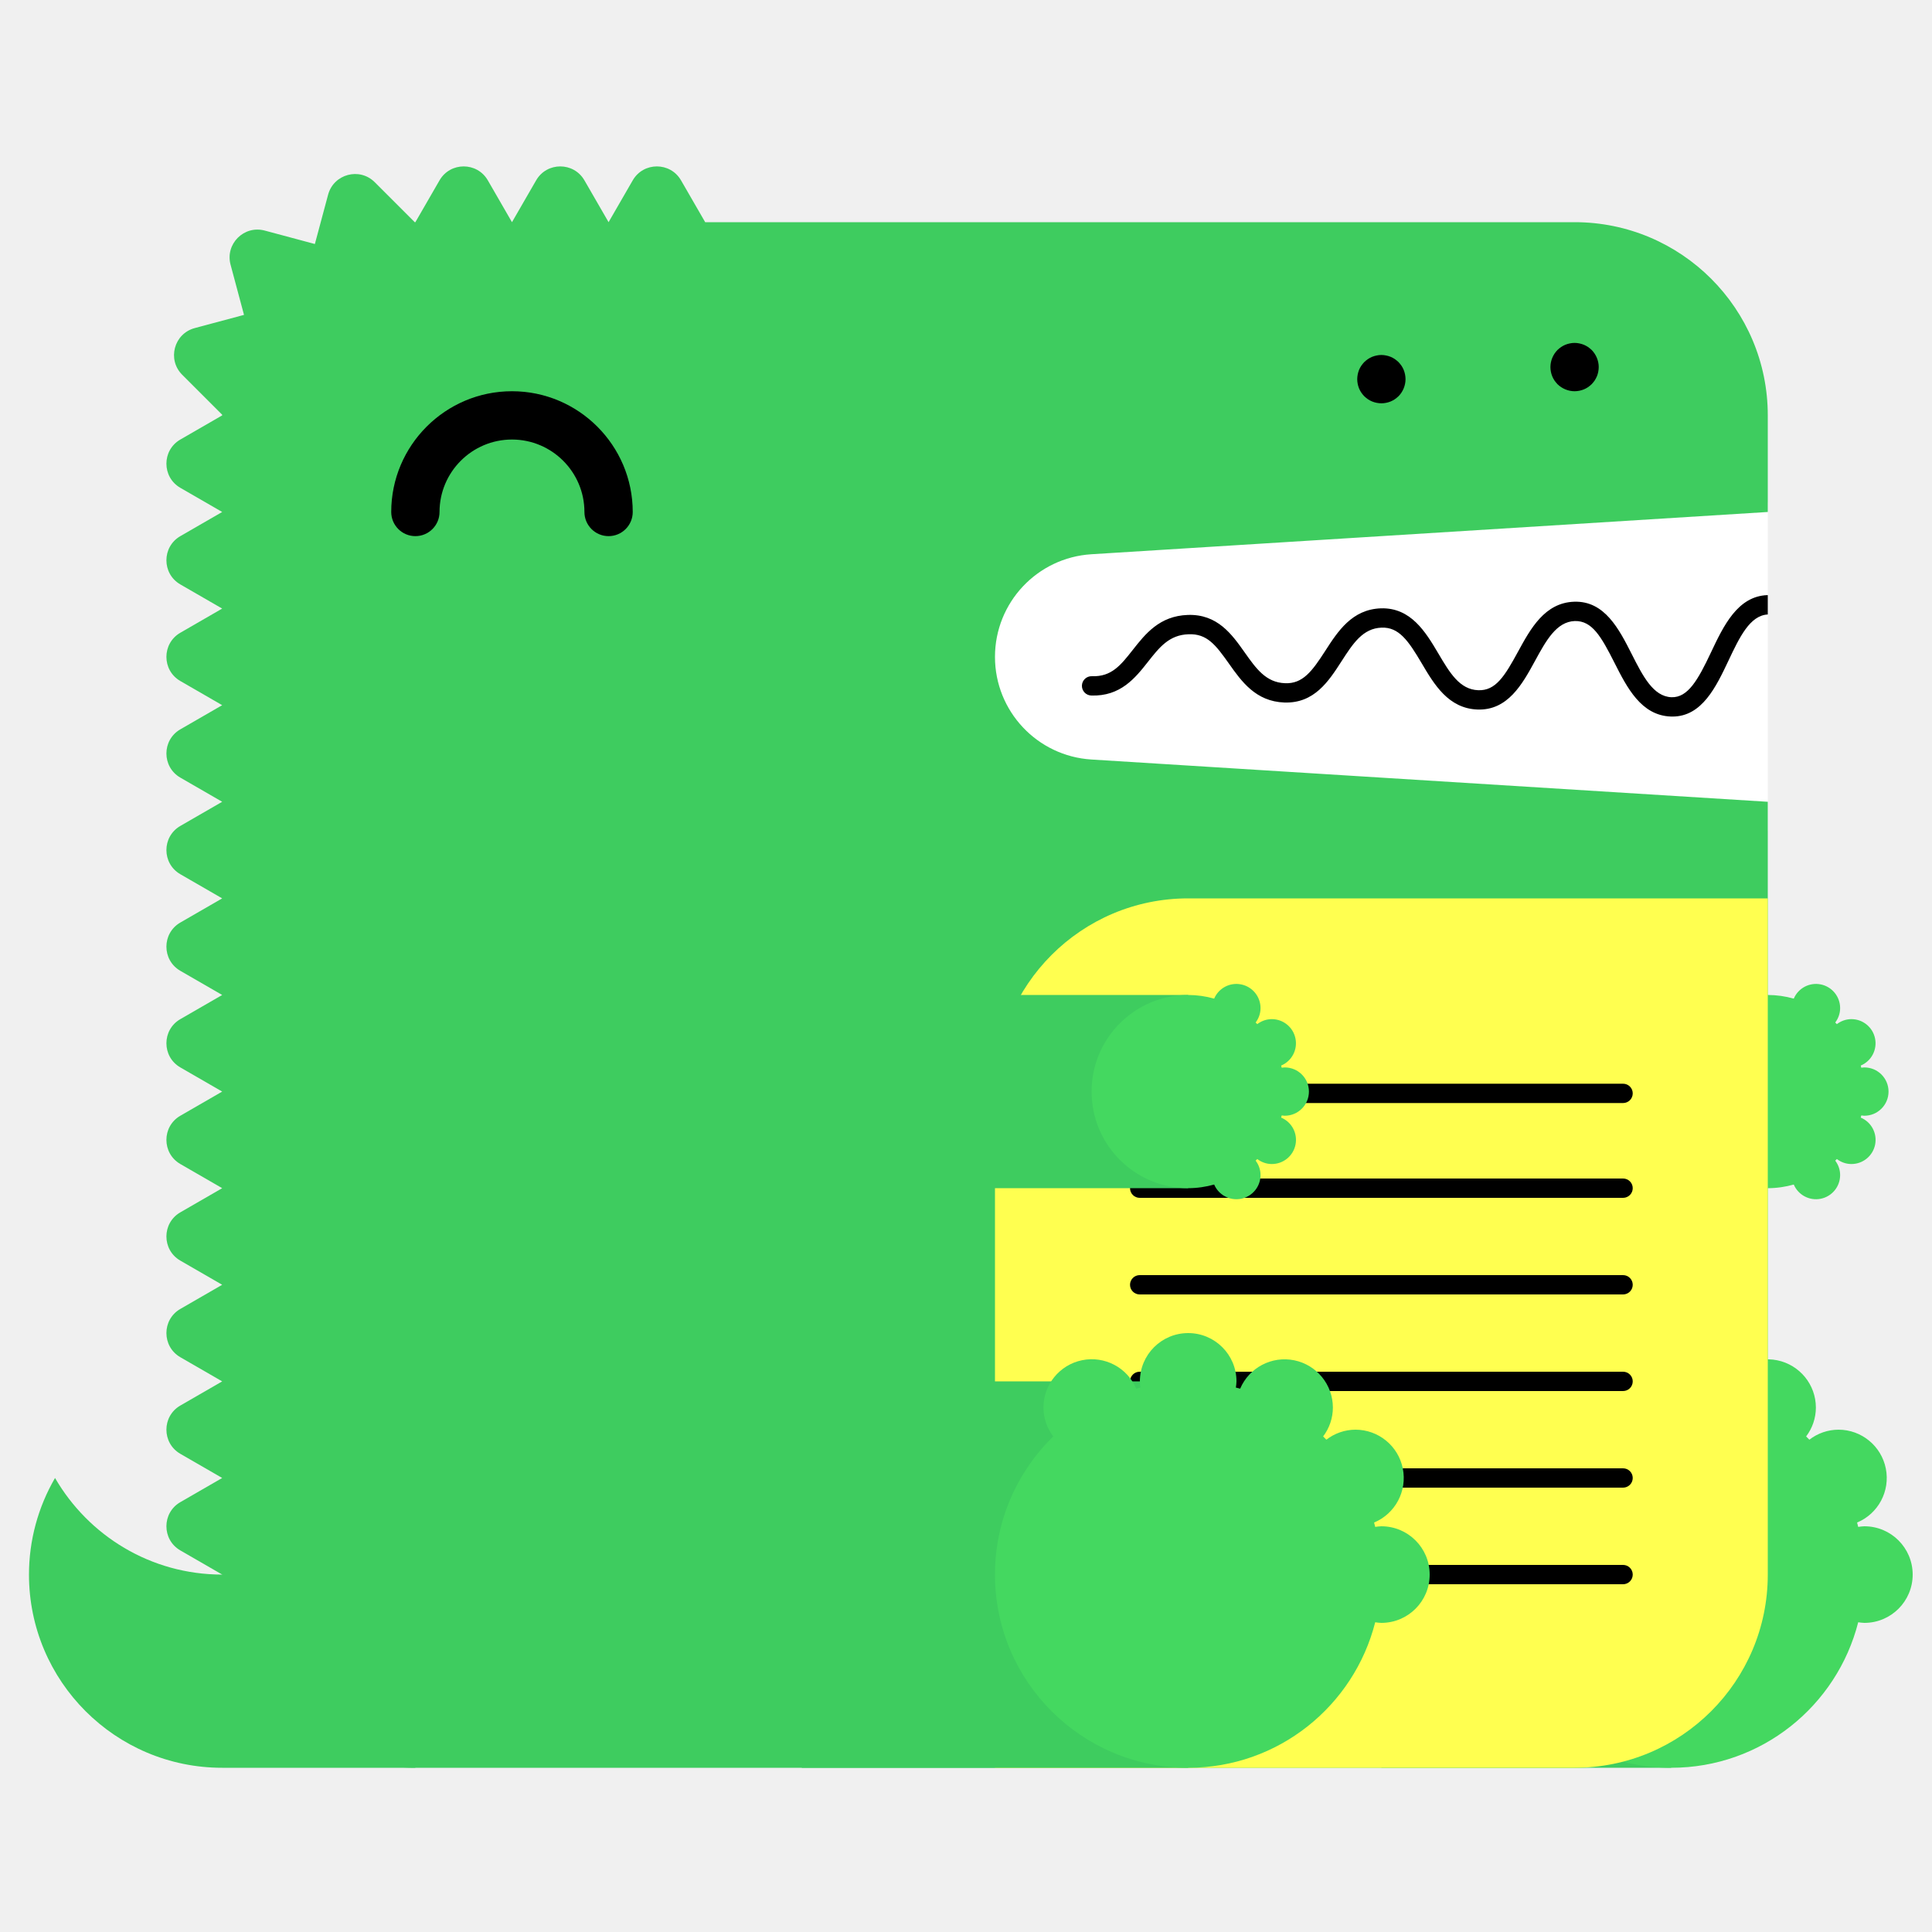
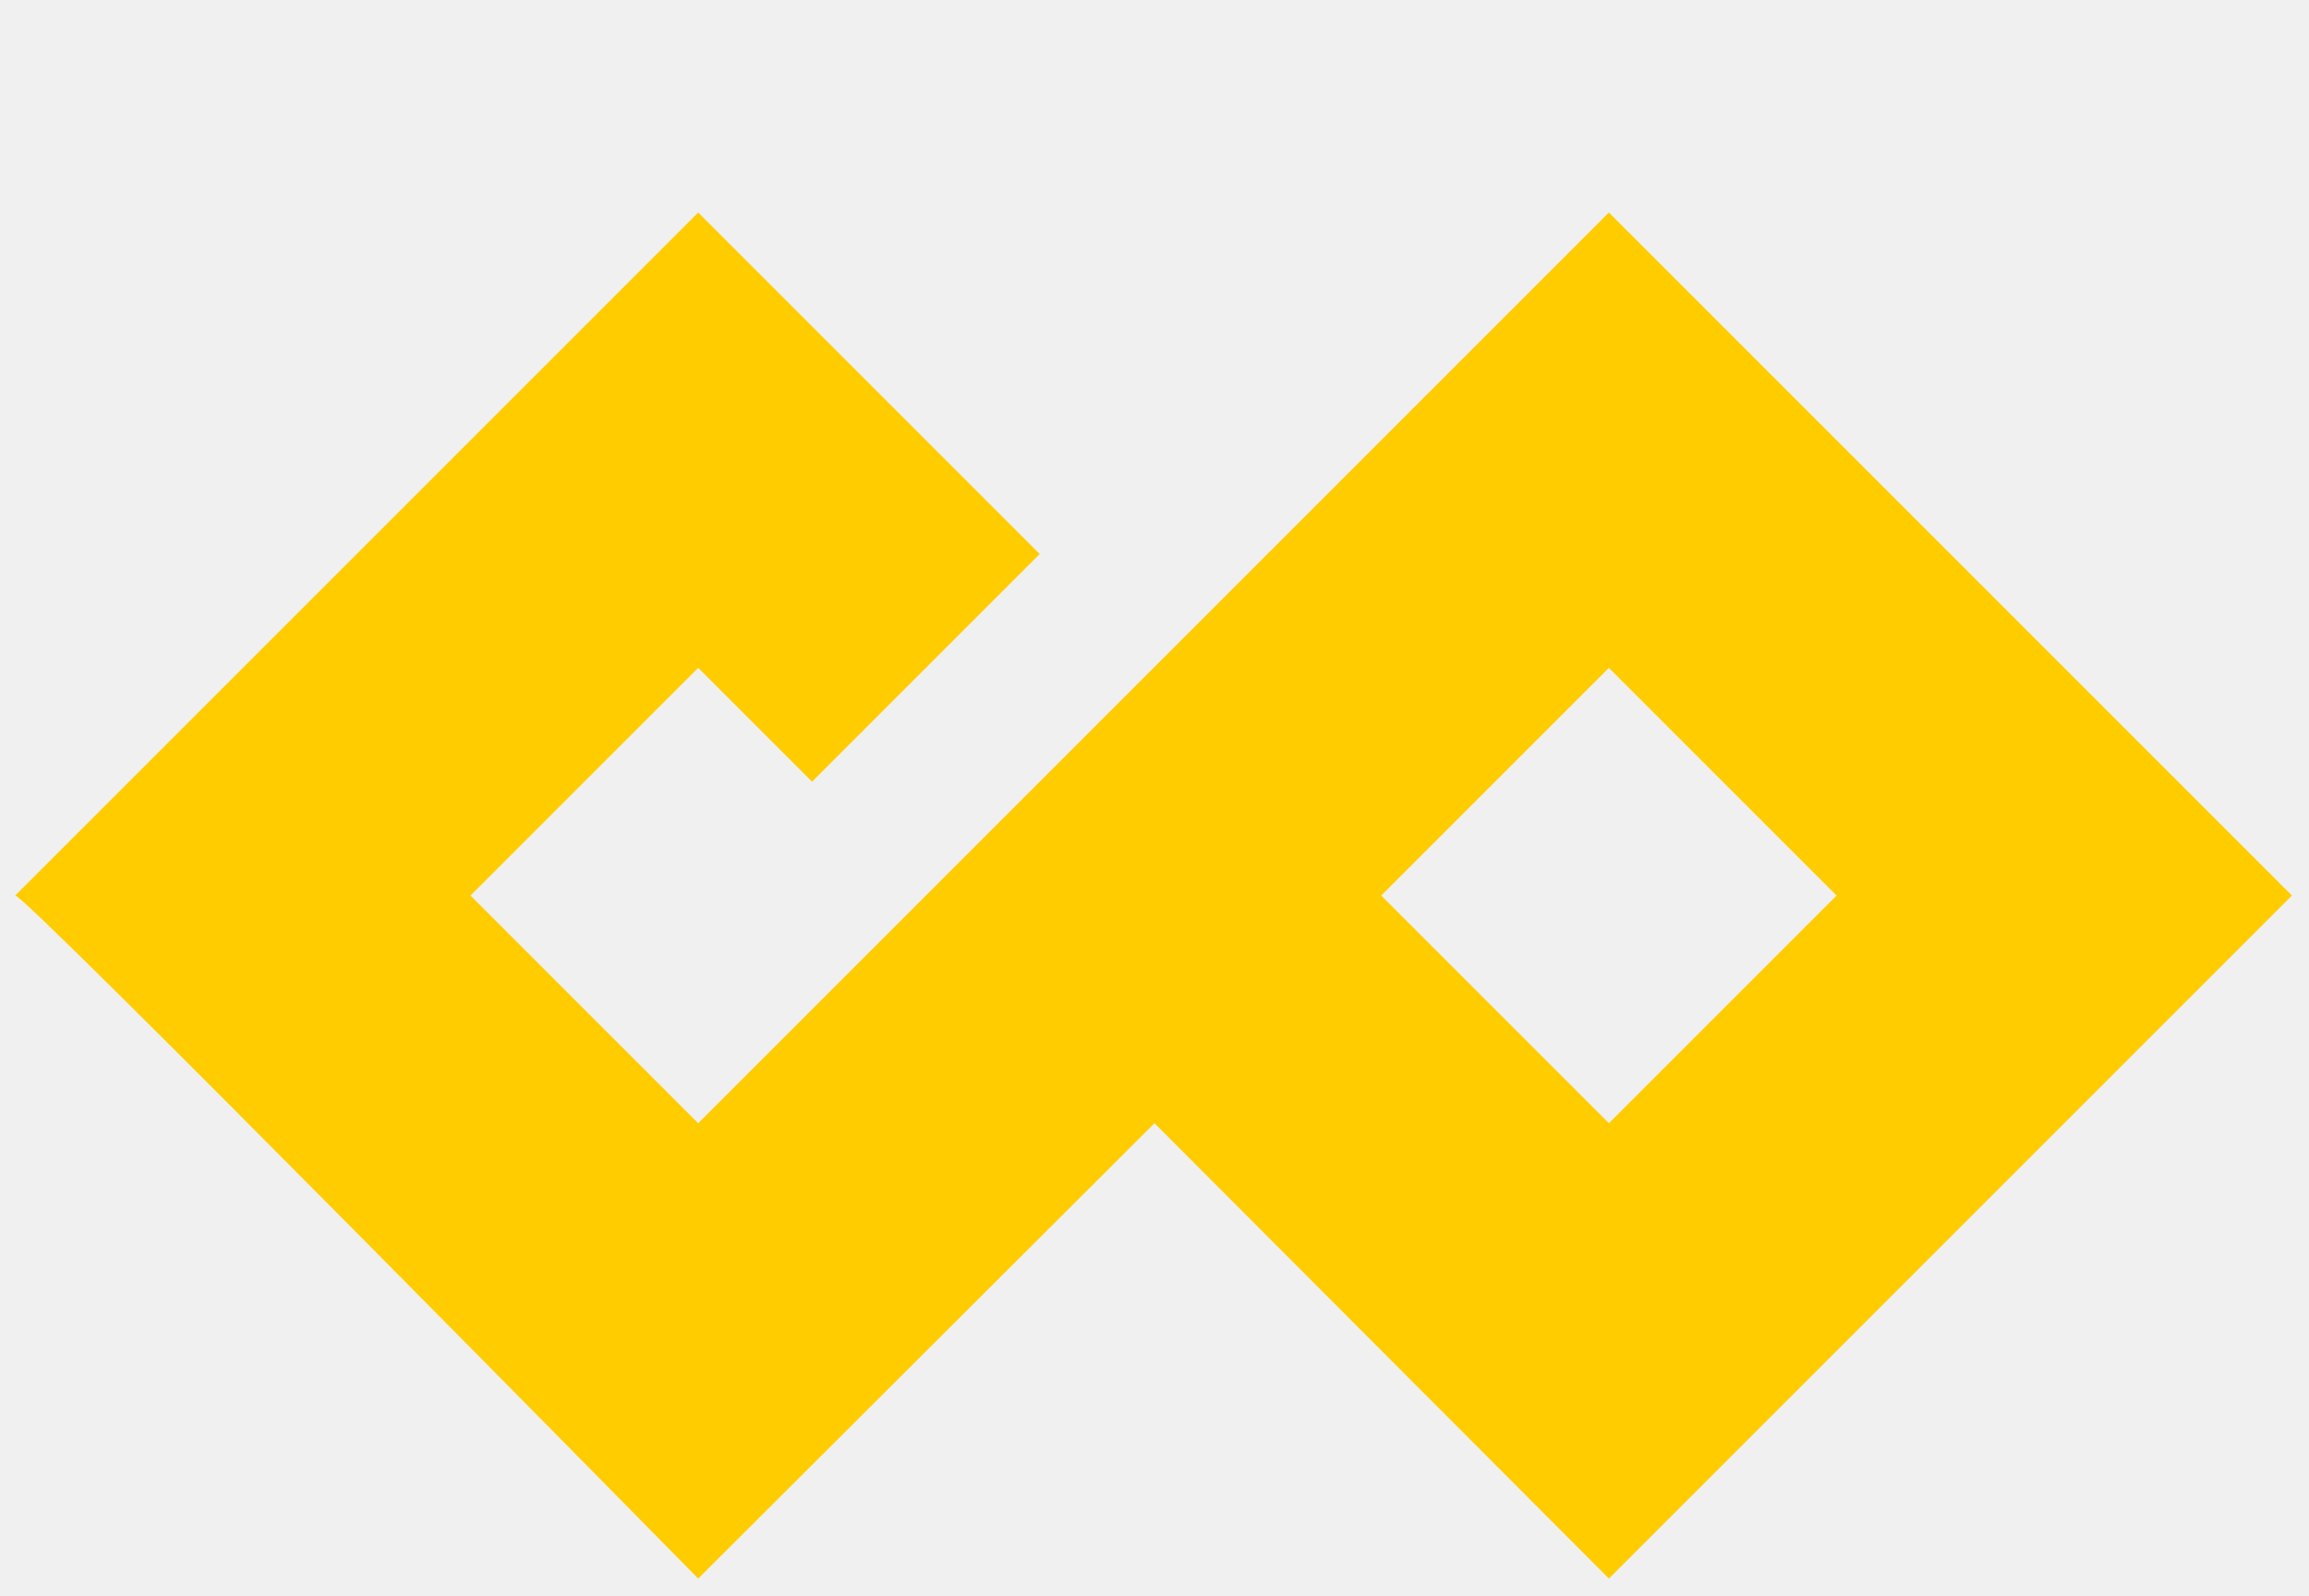
- <svg xmlns="http://www.w3.org/2000/svg" width="200" height="200" viewBox="0 0 200 200">
-   <g fill="none" fill-rule="evenodd">
-     <path fill="#FFF" d="M99 52h84v34H99z" />
-     <path d="M23 163c-7.398 0-13.843-4.027-17.303-10A19.886 19.886 0 0 0 3 163c0 11.046 8.954 20 20 20h20v-20H23z" fill="#3ECC5F" />
-     <path d="M112.98 57.376L183 53V43c0-11.046-8.954-20-20-20H73l-2.5-4.33c-1.112-1.925-3.889-1.925-5 0L63 23l-2.5-4.33c-1.111-1.925-3.889-1.925-5 0L53 23l-2.5-4.33c-1.111-1.925-3.889-1.925-5 0L43 23c-.022 0-.042.003-.065.003l-4.142-4.141c-1.57-1.571-4.252-.853-4.828 1.294l-1.369 5.104-5.192-1.392c-2.148-.575-4.111 1.389-3.535 3.536l1.39 5.193-5.102 1.367c-2.148.576-2.867 3.259-1.296 4.83l4.142 4.142c0 .021-.003.042-.003.064l-4.33 2.5c-1.925 1.111-1.925 3.889 0 5L23 53l-4.33 2.5c-1.925 1.111-1.925 3.889 0 5L23 63l-4.33 2.5c-1.925 1.111-1.925 3.889 0 5L23 73l-4.33 2.5c-1.925 1.111-1.925 3.889 0 5L23 83l-4.33 2.5c-1.925 1.111-1.925 3.889 0 5L23 93l-4.33 2.5c-1.925 1.111-1.925 3.889 0 5L23 103l-4.33 2.5c-1.925 1.111-1.925 3.889 0 5L23 113l-4.33 2.5c-1.925 1.111-1.925 3.889 0 5L23 123l-4.33 2.5c-1.925 1.111-1.925 3.889 0 5L23 133l-4.33 2.5c-1.925 1.111-1.925 3.889 0 5L23 143l-4.33 2.5c-1.925 1.111-1.925 3.889 0 5L23 153l-4.33 2.5c-1.925 1.111-1.925 3.889 0 5L23 163c0 11.046 8.954 20 20 20h120c11.046 0 20-8.954 20-20V83l-70.02-4.376A10.645 10.645 0 0 1 103 68c0-5.621 4.37-10.273 9.98-10.624" fill="#3ECC5F" />
-     <path fill="#3ECC5F" d="M143 183h30v-40h-30z" />
-     <path d="M193 158c-.219 0-.428.037-.639.064-.038-.15-.074-.301-.116-.451A5 5 0 0 0 190.32 148a4.96 4.96 0 0 0-3.016 1.036 26.531 26.531 0 0 0-.335-.336 4.955 4.955 0 0 0 1.011-2.987 5 5 0 0 0-9.599-1.959c-.148-.042-.297-.077-.445-.115.027-.211.064-.42.064-.639a5 5 0 0 0-5-5 5 5 0 0 0-5 5c0 .219.037.428.064.639-.148.038-.297.073-.445.115a4.998 4.998 0 0 0-9.599 1.959c0 1.125.384 2.151 1.011 2.987-3.717 3.632-6.031 8.693-6.031 14.3 0 11.046 8.954 20 20 20 9.339 0 17.16-6.41 19.361-15.064.211.027.42.064.639.064a5 5 0 0 0 5-5 5 5 0 0 0-5-5" fill="#44D860" />
-     <path fill="#3ECC5F" d="M153 123h30v-20h-30z" />
-     <path d="M193 115.5a2.5 2.5 0 1 0 0-5c-.109 0-.214.019-.319.032-.02-.075-.037-.15-.058-.225a2.501 2.501 0 0 0-.963-4.807c-.569 0-1.088.197-1.508.518a6.653 6.653 0 0 0-.168-.168c.314-.417.506-.931.506-1.494a2.5 2.5 0 0 0-4.8-.979A9.987 9.987 0 0 0 183 103c-5.522 0-10 4.478-10 10s4.478 10 10 10c.934 0 1.833-.138 2.69-.377a2.5 2.5 0 0 0 4.8-.979c0-.563-.192-1.077-.506-1.494.057-.055.113-.111.168-.168.42.321.939.518 1.508.518a2.5 2.5 0 0 0 .963-4.807c.021-.074.038-.15.058-.225.105.013.21.032.319.032" fill="#44D860" />
-     <path d="M63 55.5a2.5 2.5 0 0 1-2.5-2.5c0-4.136-3.364-7.5-7.5-7.5s-7.5 3.364-7.5 7.5a2.5 2.5 0 1 1-5 0c0-6.893 5.607-12.5 12.5-12.5S65.5 46.107 65.5 53a2.5 2.5 0 0 1-2.5 2.5" fill="#000" />
-     <path d="M103 183h60c11.046 0 20-8.954 20-20V93h-60c-11.046 0-20 8.954-20 20v70z" fill="#FFFF50" />
-     <path d="M168.02 124h-50.04a1 1 0 1 1 0-2h50.04a1 1 0 1 1 0 2m0 20h-50.04a1 1 0 1 1 0-2h50.04a1 1 0 1 1 0 2m0 20h-50.04a1 1 0 1 1 0-2h50.04a1 1 0 1 1 0 2m0-49.814h-50.04a1 1 0 1 1 0-2h50.04a1 1 0 1 1 0 2m0 19.814h-50.04a1 1 0 1 1 0-2h50.04a1 1 0 1 1 0 2m0 20h-50.04a1 1 0 1 1 0-2h50.04a1 1 0 1 1 0 2M183 61.611c-.012 0-.022-.006-.034-.005-3.09.105-4.552 3.196-5.842 5.923-1.346 2.85-2.387 4.703-4.093 4.647-1.889-.068-2.969-2.202-4.113-4.46-1.314-2.594-2.814-5.536-5.963-5.426-3.046.104-4.513 2.794-5.807 5.167-1.377 2.528-2.314 4.065-4.121 3.994-1.927-.07-2.951-1.805-4.136-3.813-1.321-2.236-2.848-4.75-5.936-4.664-2.994.103-4.465 2.385-5.763 4.4-1.373 2.13-2.335 3.428-4.165 3.351-1.973-.07-2.992-1.51-4.171-3.177-1.324-1.873-2.816-3.993-5.895-3.89-2.928.1-4.399 1.97-5.696 3.618-1.232 1.564-2.194 2.802-4.229 2.724a1 1 0 0 0-.072 2c3.017.101 4.545-1.8 5.872-3.487 1.177-1.496 2.193-2.787 4.193-2.855 1.926-.082 2.829 1.115 4.195 3.045 1.297 1.834 2.769 3.914 5.731 4.021 3.103.104 4.596-2.215 5.918-4.267 1.182-1.834 2.202-3.417 4.15-3.484 1.793-.067 2.769 1.35 4.145 3.681 1.297 2.197 2.766 4.686 5.787 4.796 3.125.108 4.634-2.62 5.949-5.035 1.139-2.088 2.214-4.06 4.119-4.126 1.793-.042 2.728 1.595 4.111 4.33 1.292 2.553 2.757 5.445 5.825 5.556l.169.003c3.064 0 4.518-3.075 5.805-5.794 1.139-2.41 2.217-4.68 4.067-4.773v-2z" fill="#000" />
-     <path fill="#3ECC5F" d="M83 183h40v-40H83z" />
-     <path d="M143 158c-.219 0-.428.037-.639.064-.038-.15-.074-.301-.116-.451A5 5 0 0 0 140.32 148a4.96 4.96 0 0 0-3.016 1.036 26.531 26.531 0 0 0-.335-.336 4.955 4.955 0 0 0 1.011-2.987 5 5 0 0 0-9.599-1.959c-.148-.042-.297-.077-.445-.115.027-.211.064-.42.064-.639a5 5 0 0 0-5-5 5 5 0 0 0-5 5c0 .219.037.428.064.639-.148.038-.297.073-.445.115a4.998 4.998 0 0 0-9.599 1.959c0 1.125.384 2.151 1.011 2.987-3.717 3.632-6.031 8.693-6.031 14.3 0 11.046 8.954 20 20 20 9.339 0 17.16-6.41 19.361-15.064.211.027.42.064.639.064a5 5 0 0 0 5-5 5 5 0 0 0-5-5" fill="#44D860" />
-     <path fill="#3ECC5F" d="M83 123h40v-20H83z" />
-     <path d="M133 115.5a2.5 2.5 0 1 0 0-5c-.109 0-.214.019-.319.032-.02-.075-.037-.15-.058-.225a2.501 2.501 0 0 0-.963-4.807c-.569 0-1.088.197-1.508.518a6.653 6.653 0 0 0-.168-.168c.314-.417.506-.931.506-1.494a2.5 2.5 0 0 0-4.8-.979A9.987 9.987 0 0 0 123 103c-5.522 0-10 4.478-10 10s4.478 10 10 10c.934 0 1.833-.138 2.69-.377a2.5 2.5 0 0 0 4.8-.979c0-.563-.192-1.077-.506-1.494.057-.055.113-.111.168-.168.42.321.939.518 1.508.518a2.5 2.5 0 0 0 .963-4.807c.021-.074.038-.15.058-.225.105.013.21.032.319.032" fill="#44D860" />
-     <path d="M143 41.75c-.16 0-.33-.02-.49-.05a2.52 2.52 0 0 1-.47-.14c-.15-.06-.29-.14-.431-.23-.13-.09-.259-.2-.38-.31-.109-.12-.219-.24-.309-.38s-.17-.28-.231-.43a2.619 2.619 0 0 1-.189-.96c0-.16.02-.33.05-.49.03-.16.08-.31.139-.47.061-.15.141-.29.231-.43.09-.13.2-.26.309-.38.121-.11.25-.22.38-.31.141-.09.281-.17.431-.23.149-.06.31-.11.47-.14.32-.07.65-.07.98 0 .159.03.32.08.47.14.149.06.29.14.43.23.13.09.259.2.38.31.11.12.22.25.31.38.09.14.17.28.23.43.06.16.11.31.14.47.029.16.05.33.05.49 0 .66-.271 1.31-.73 1.77-.121.11-.25.22-.38.31-.14.09-.281.17-.43.23a2.565 2.565 0 0 1-.96.19m20-1.25c-.66 0-1.3-.27-1.771-.73a3.802 3.802 0 0 1-.309-.38c-.09-.14-.17-.28-.231-.43a2.619 2.619 0 0 1-.189-.96c0-.66.27-1.3.729-1.77.121-.11.25-.22.38-.31.141-.09.281-.17.431-.23.149-.06.31-.11.47-.14.32-.07.66-.07.98 0 .159.03.32.08.47.14.149.06.29.14.43.23.13.09.259.2.38.31.459.47.73 1.11.73 1.77 0 .16-.021.33-.05.49-.03.16-.08.32-.14.47-.07.15-.14.29-.23.43-.09.13-.2.26-.31.38-.121.11-.25.22-.38.31-.14.09-.281.17-.43.23a2.565 2.565 0 0 1-.96.19" fill="#000" />
+ <svg xmlns="http://www.w3.org/2000/svg" style="isolation:isolate" viewBox="0 0 1217 841" width="1217pt" height="841pt">
+   <defs>
+     <clipPath id="_clipPath_gWdk3O7zfp1hjJgaV7M3Xc1qu8UomcsA">
+       <rect width="1217" height="841" />
+     </clipPath>
+   </defs>
+   <g clip-path="url(#_clipPath_gWdk3O7zfp1hjJgaV7M3Xc1qu8UomcsA)">
+     <path d=" M 848 112 L 1208 472 L 848 832 L 608.5 592 L 368 832 C 368 832 11 469 8 472 L 368 112 L 548 292 L 428 412 L 368 352 L 248 472 L 368 592 L 848 112 Z  M 848 592 L 968 472 L 848 352 L 728 472 L 848 592 Z " fill="rgb(255,204,0)" />
  </g>
</svg>
